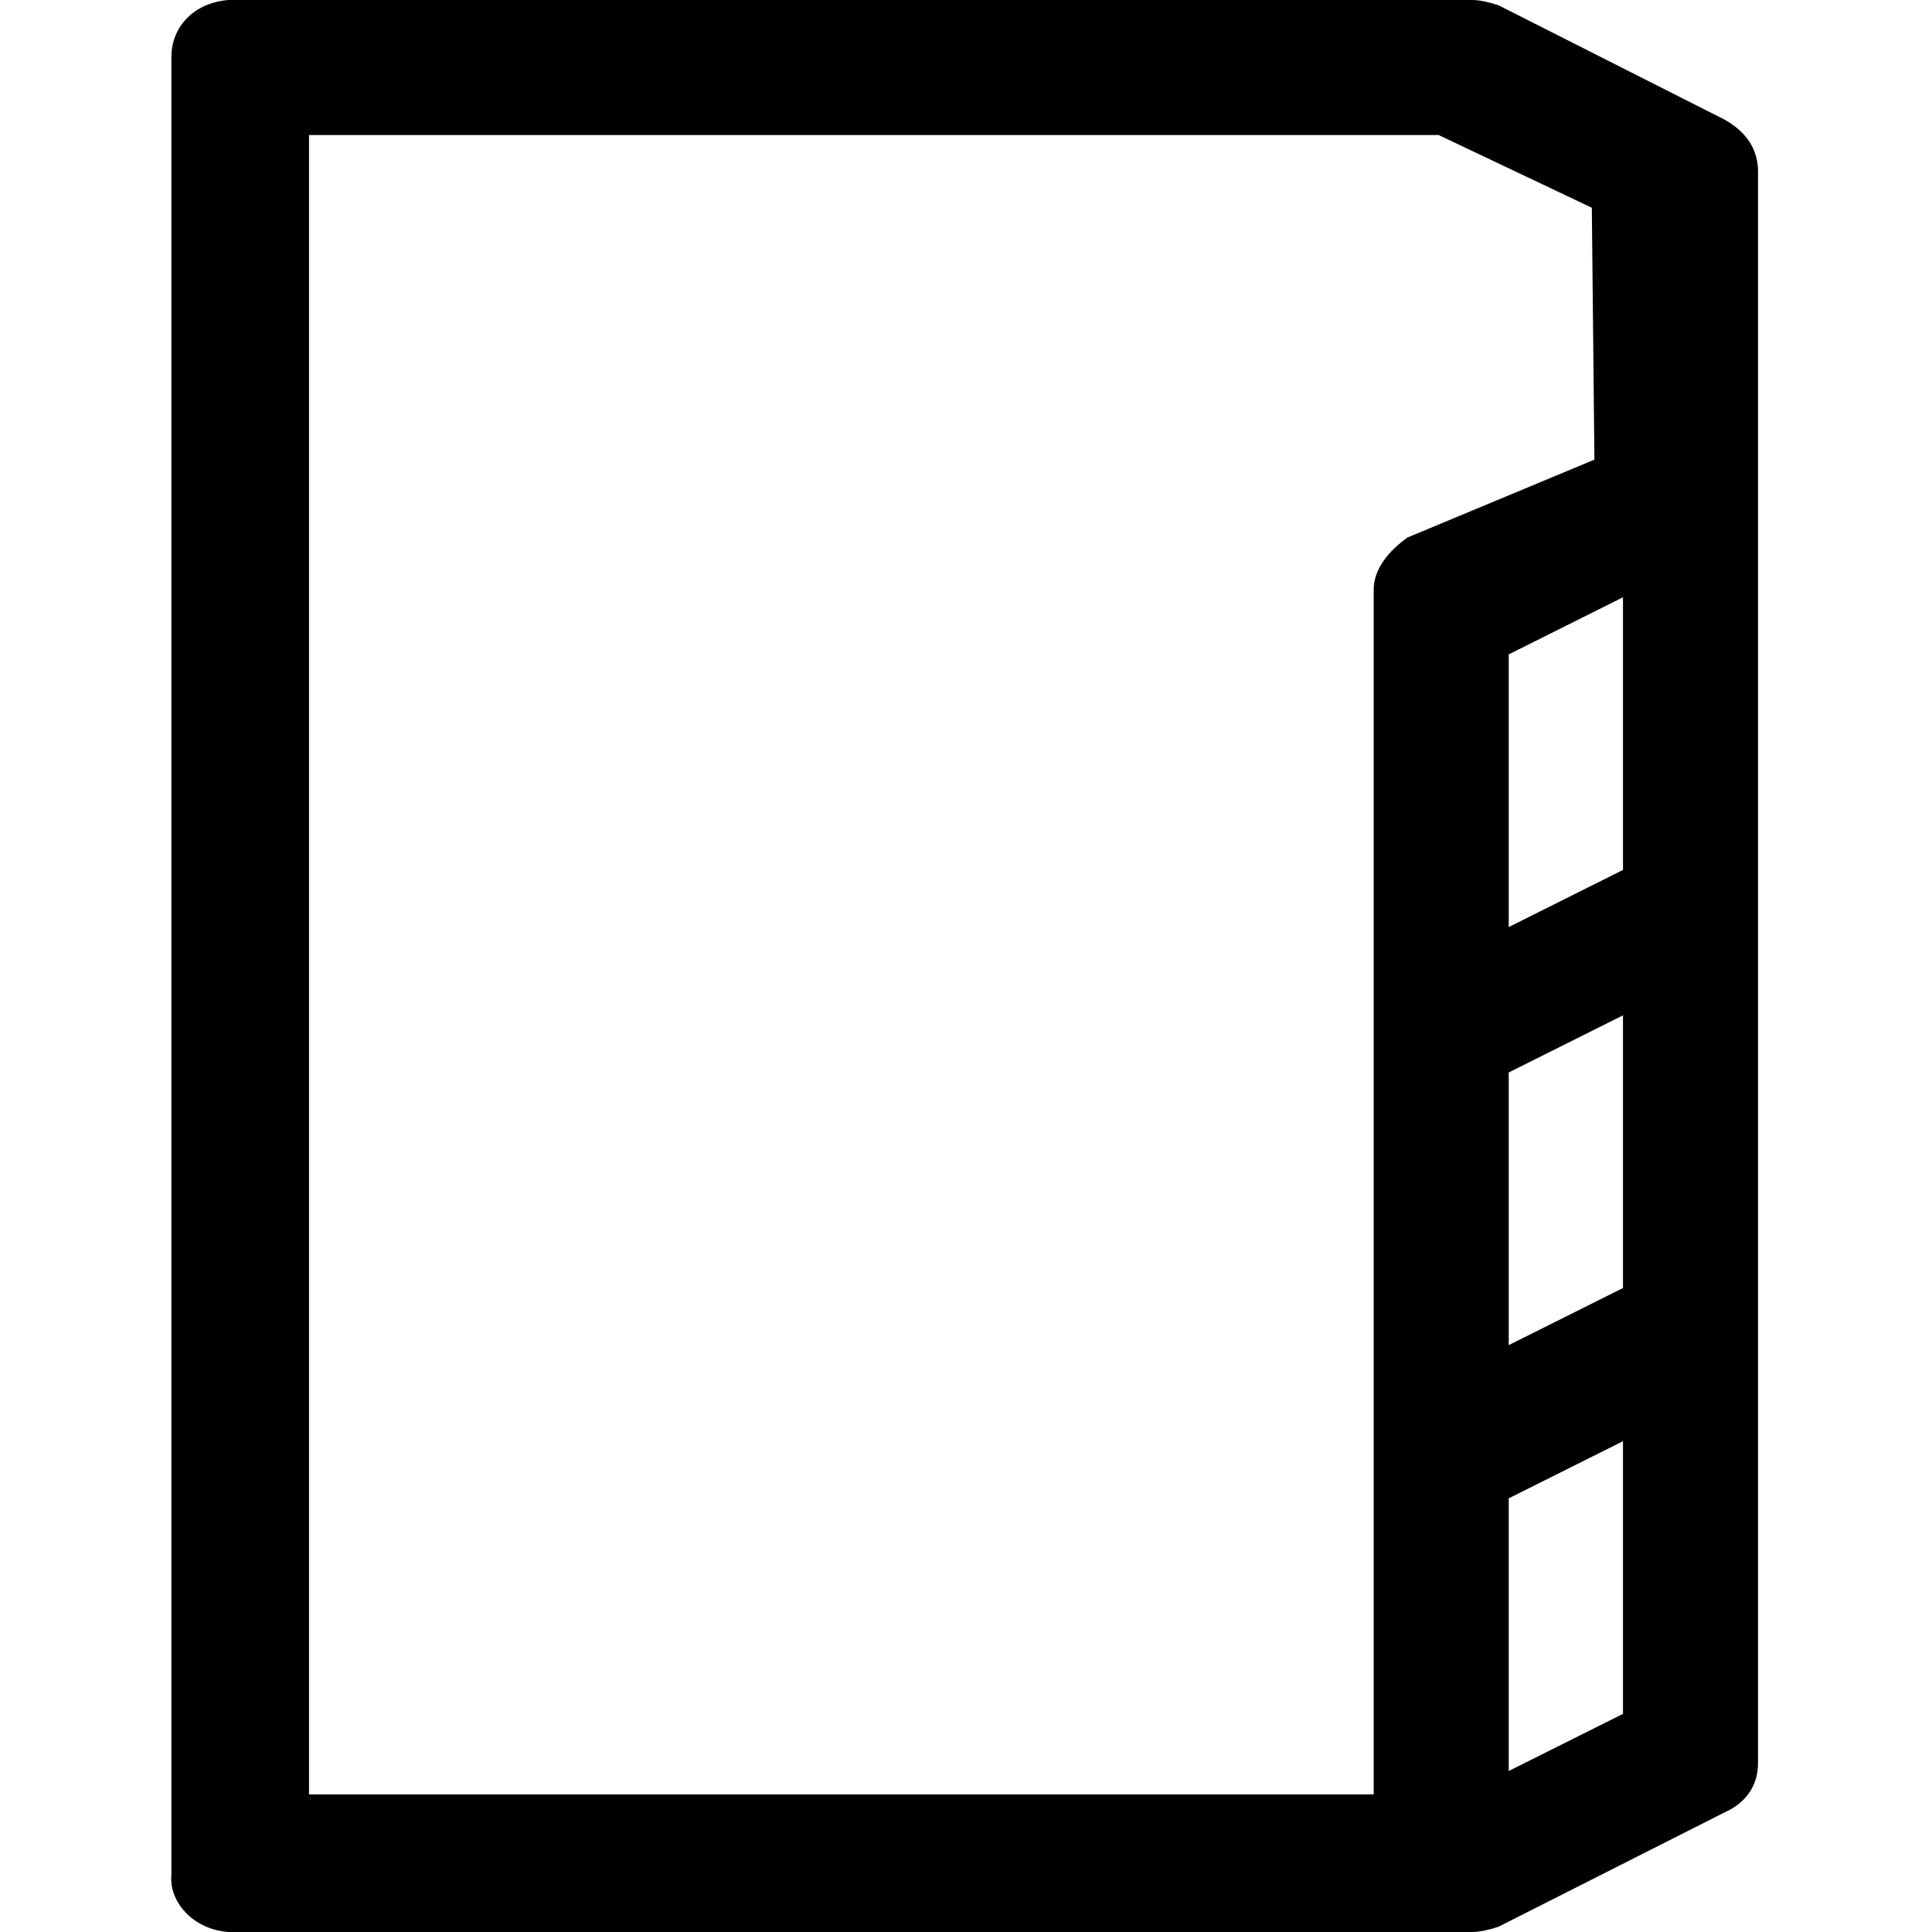
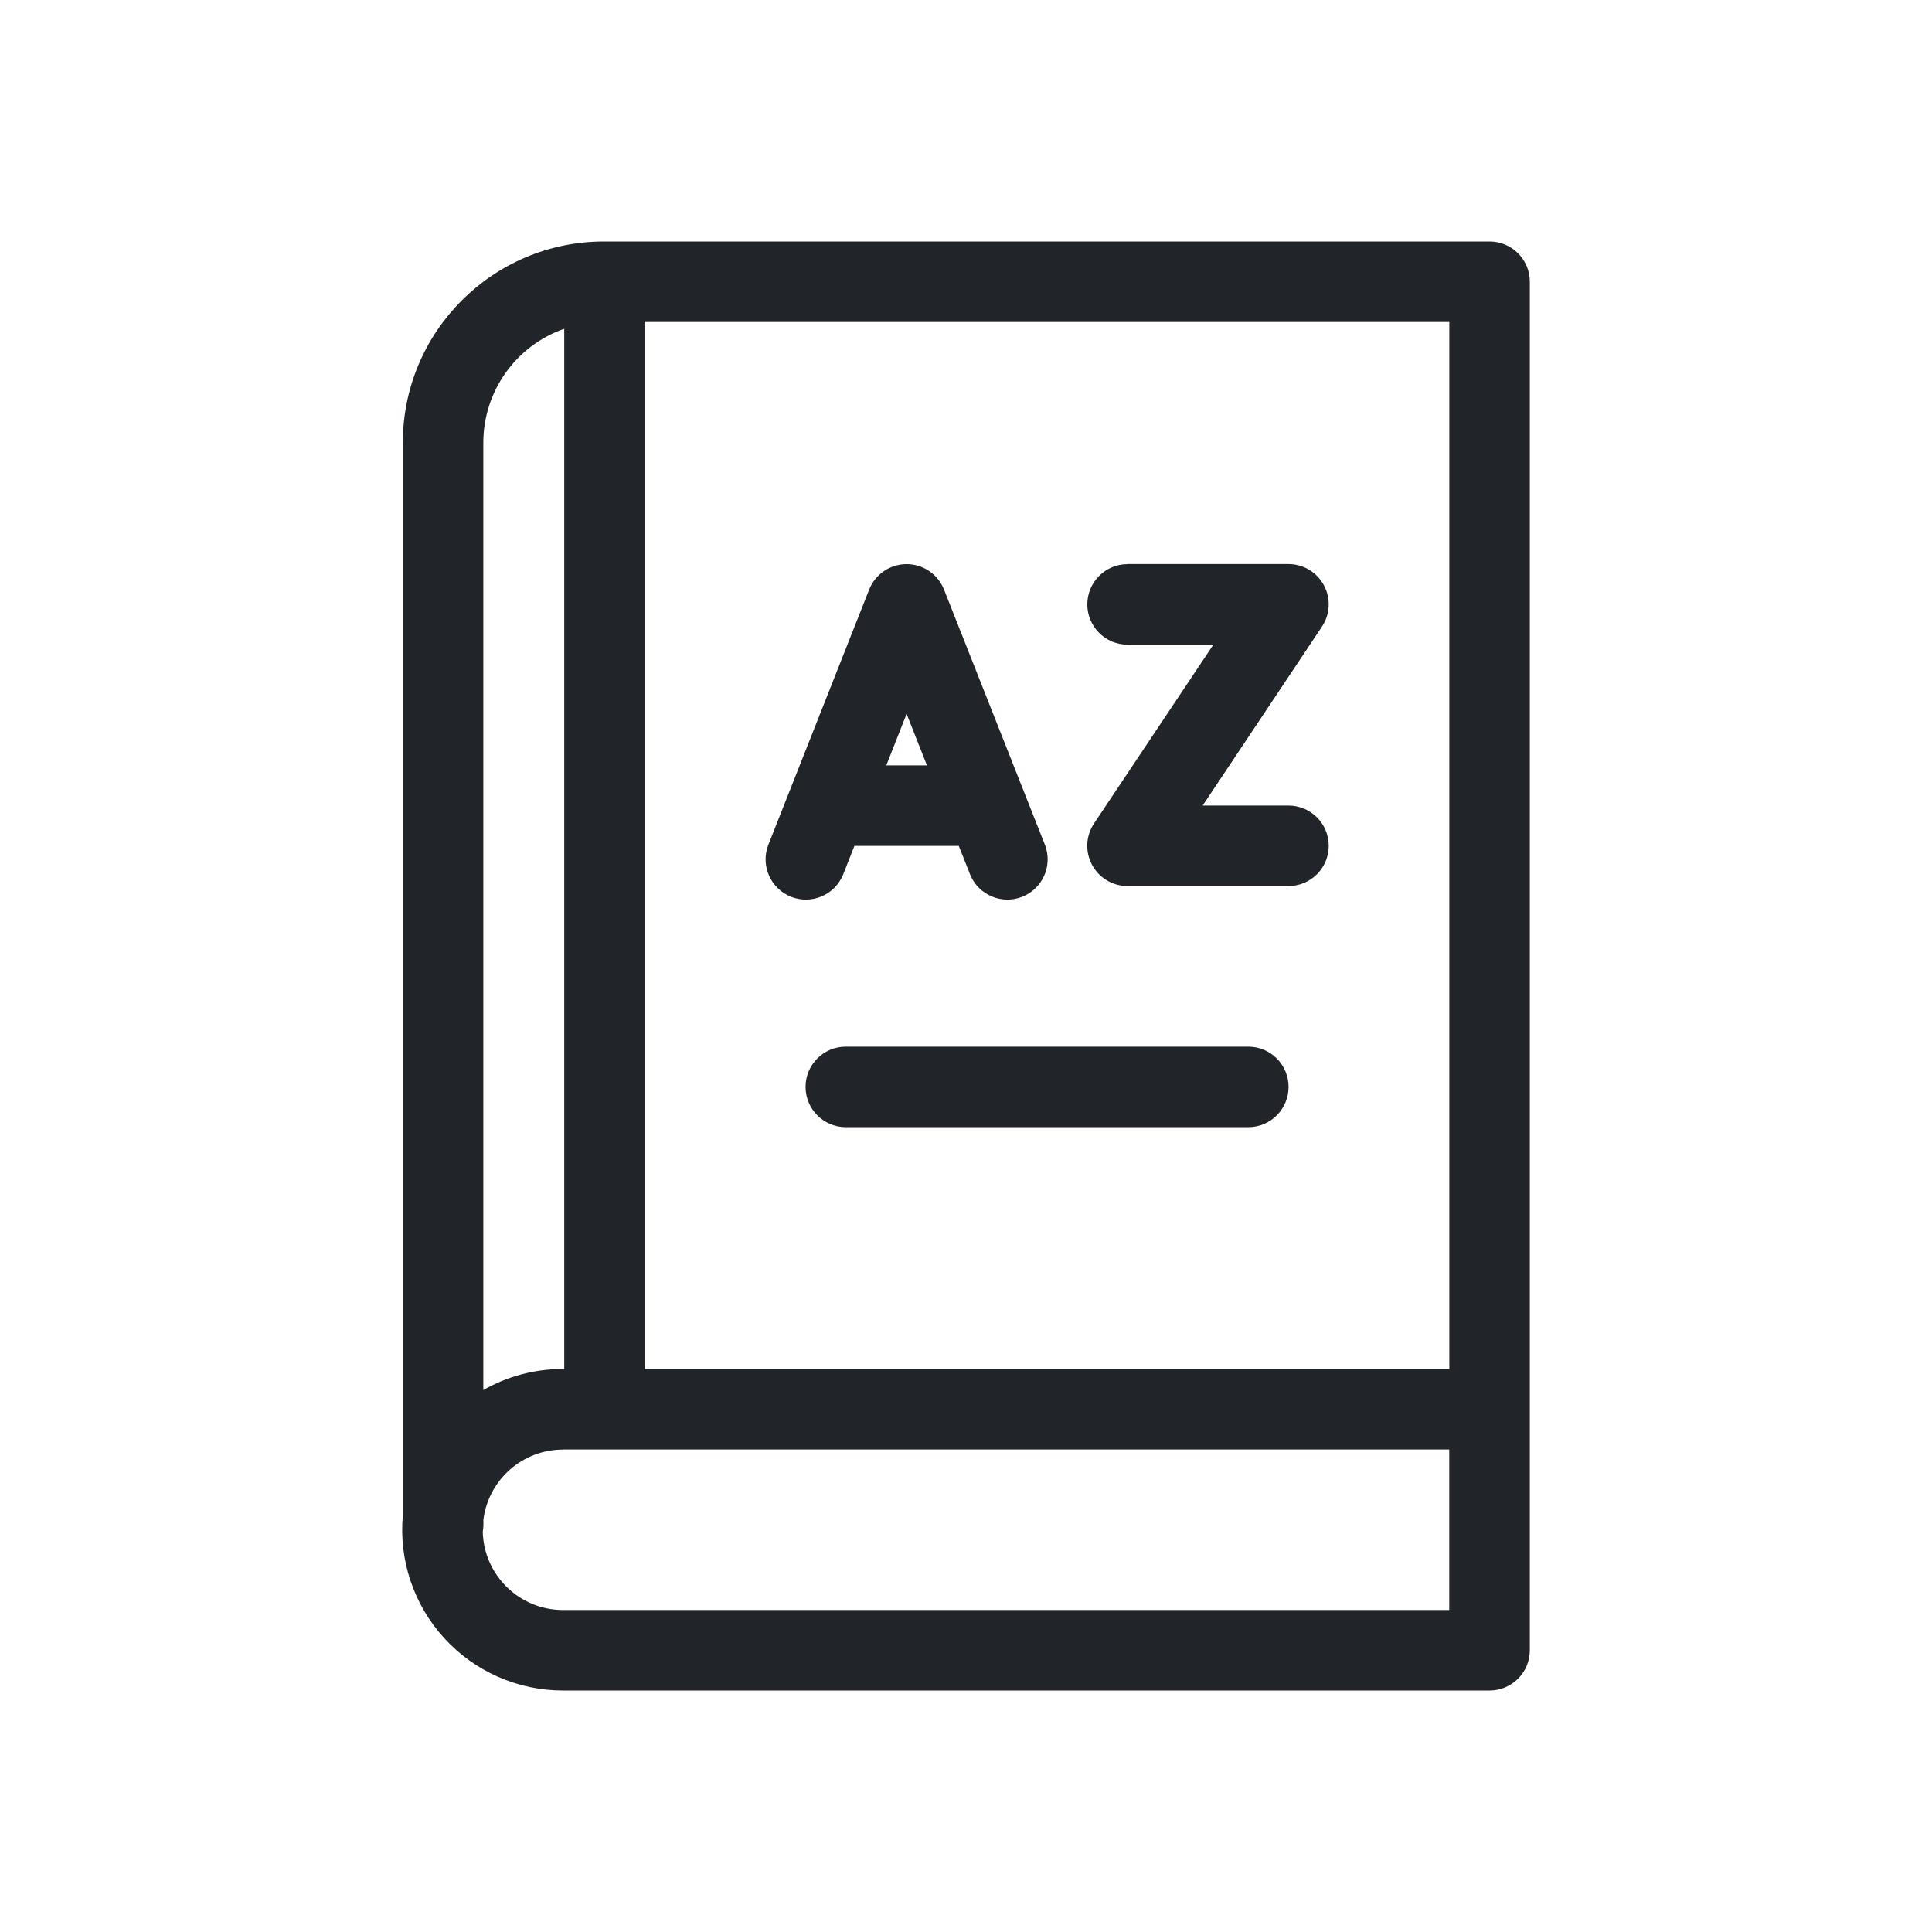
- <svg xmlns="http://www.w3.org/2000/svg" width="74.4" height="74.4" style="enable-background:new 0 0 74.4 74.4" xml:space="preserve" preserveAspectRatio="xMinYMid meet">
-   <path d="M67.7 67.9V6.6c0-.8-.4-1.5-1.3-2L57.7.2c-.3-.1-.7-.2-1-.2H8.8C7.5.1 6.6 1 6.6 2.2v70c-.1 1 .8 2.1 2.2 2.2h47.9c.3 0 .7-.1 1-.2l8.7-4.4c.9-.4 1.3-1.1 1.3-1.9zM62.5 66l-4.4 2.2V57.7l4.4-2.2V66zm0-16.4-4.4 2.2V41.3l4.4-2.2v10.5zm0-16.1-4.4 2.2V25.2l4.4-2.2v10.5zm-1.1-15.8-7.2 3c-.7.5-1.3 1.2-1.3 2v46.4h-41V5.2h43.5L61.3 8l.1 9.7z" />
+ <svg xmlns="http://www.w3.org/2000/svg" width="24" height="24" fill="none">
+   <path fill-rule="evenodd" clip-rule="evenodd" d="M5.004 5.5a2.5 2.5 0 0 1 2.5-2.5h11a.5.5 0 0 1 .5.5v17a.5.5 0 0 1-.5.5H6.992a1.997 1.997 0 0 1-1.988-2.175V5.5Zm2.005-1.416A1.5 1.5 0 0 0 6.004 5.5v11.768c.291-.167.629-.262.989-.262h.016V4.084Zm1 12.922V4h9.995v13.006H8.009Zm-1.016 1h11.01V20H6.994a.997.997 0 0 1-.997-.973.502.502 0 0 0 .008-.087v-.063a.997.997 0 0 1 .989-.87Zm3.014-4.504a.5.5 0 0 1 .5-.5h5a.5.5 0 1 1 0 1h-5a.5.5 0 0 1-.5-.5Zm1.72-6.178a.5.5 0 0 0-.93 0l-1.255 3.177a.5.5 0 0 0 .93.367l.142-.36h1.296l.143.36a.5.5 0 0 0 .93-.367l-1.256-3.177Zm-.465 1.544.253.64h-.505l.252-.64Zm2.745-1.86a.5.5 0 0 0 0 1h1.066L13.59 10.23a.5.5 0 0 0 .416.777h2a.5.5 0 1 0 0-1H14.94l1.482-2.223a.5.5 0 0 0-.416-.777h-2Z" fill="#212529" />
</svg>
